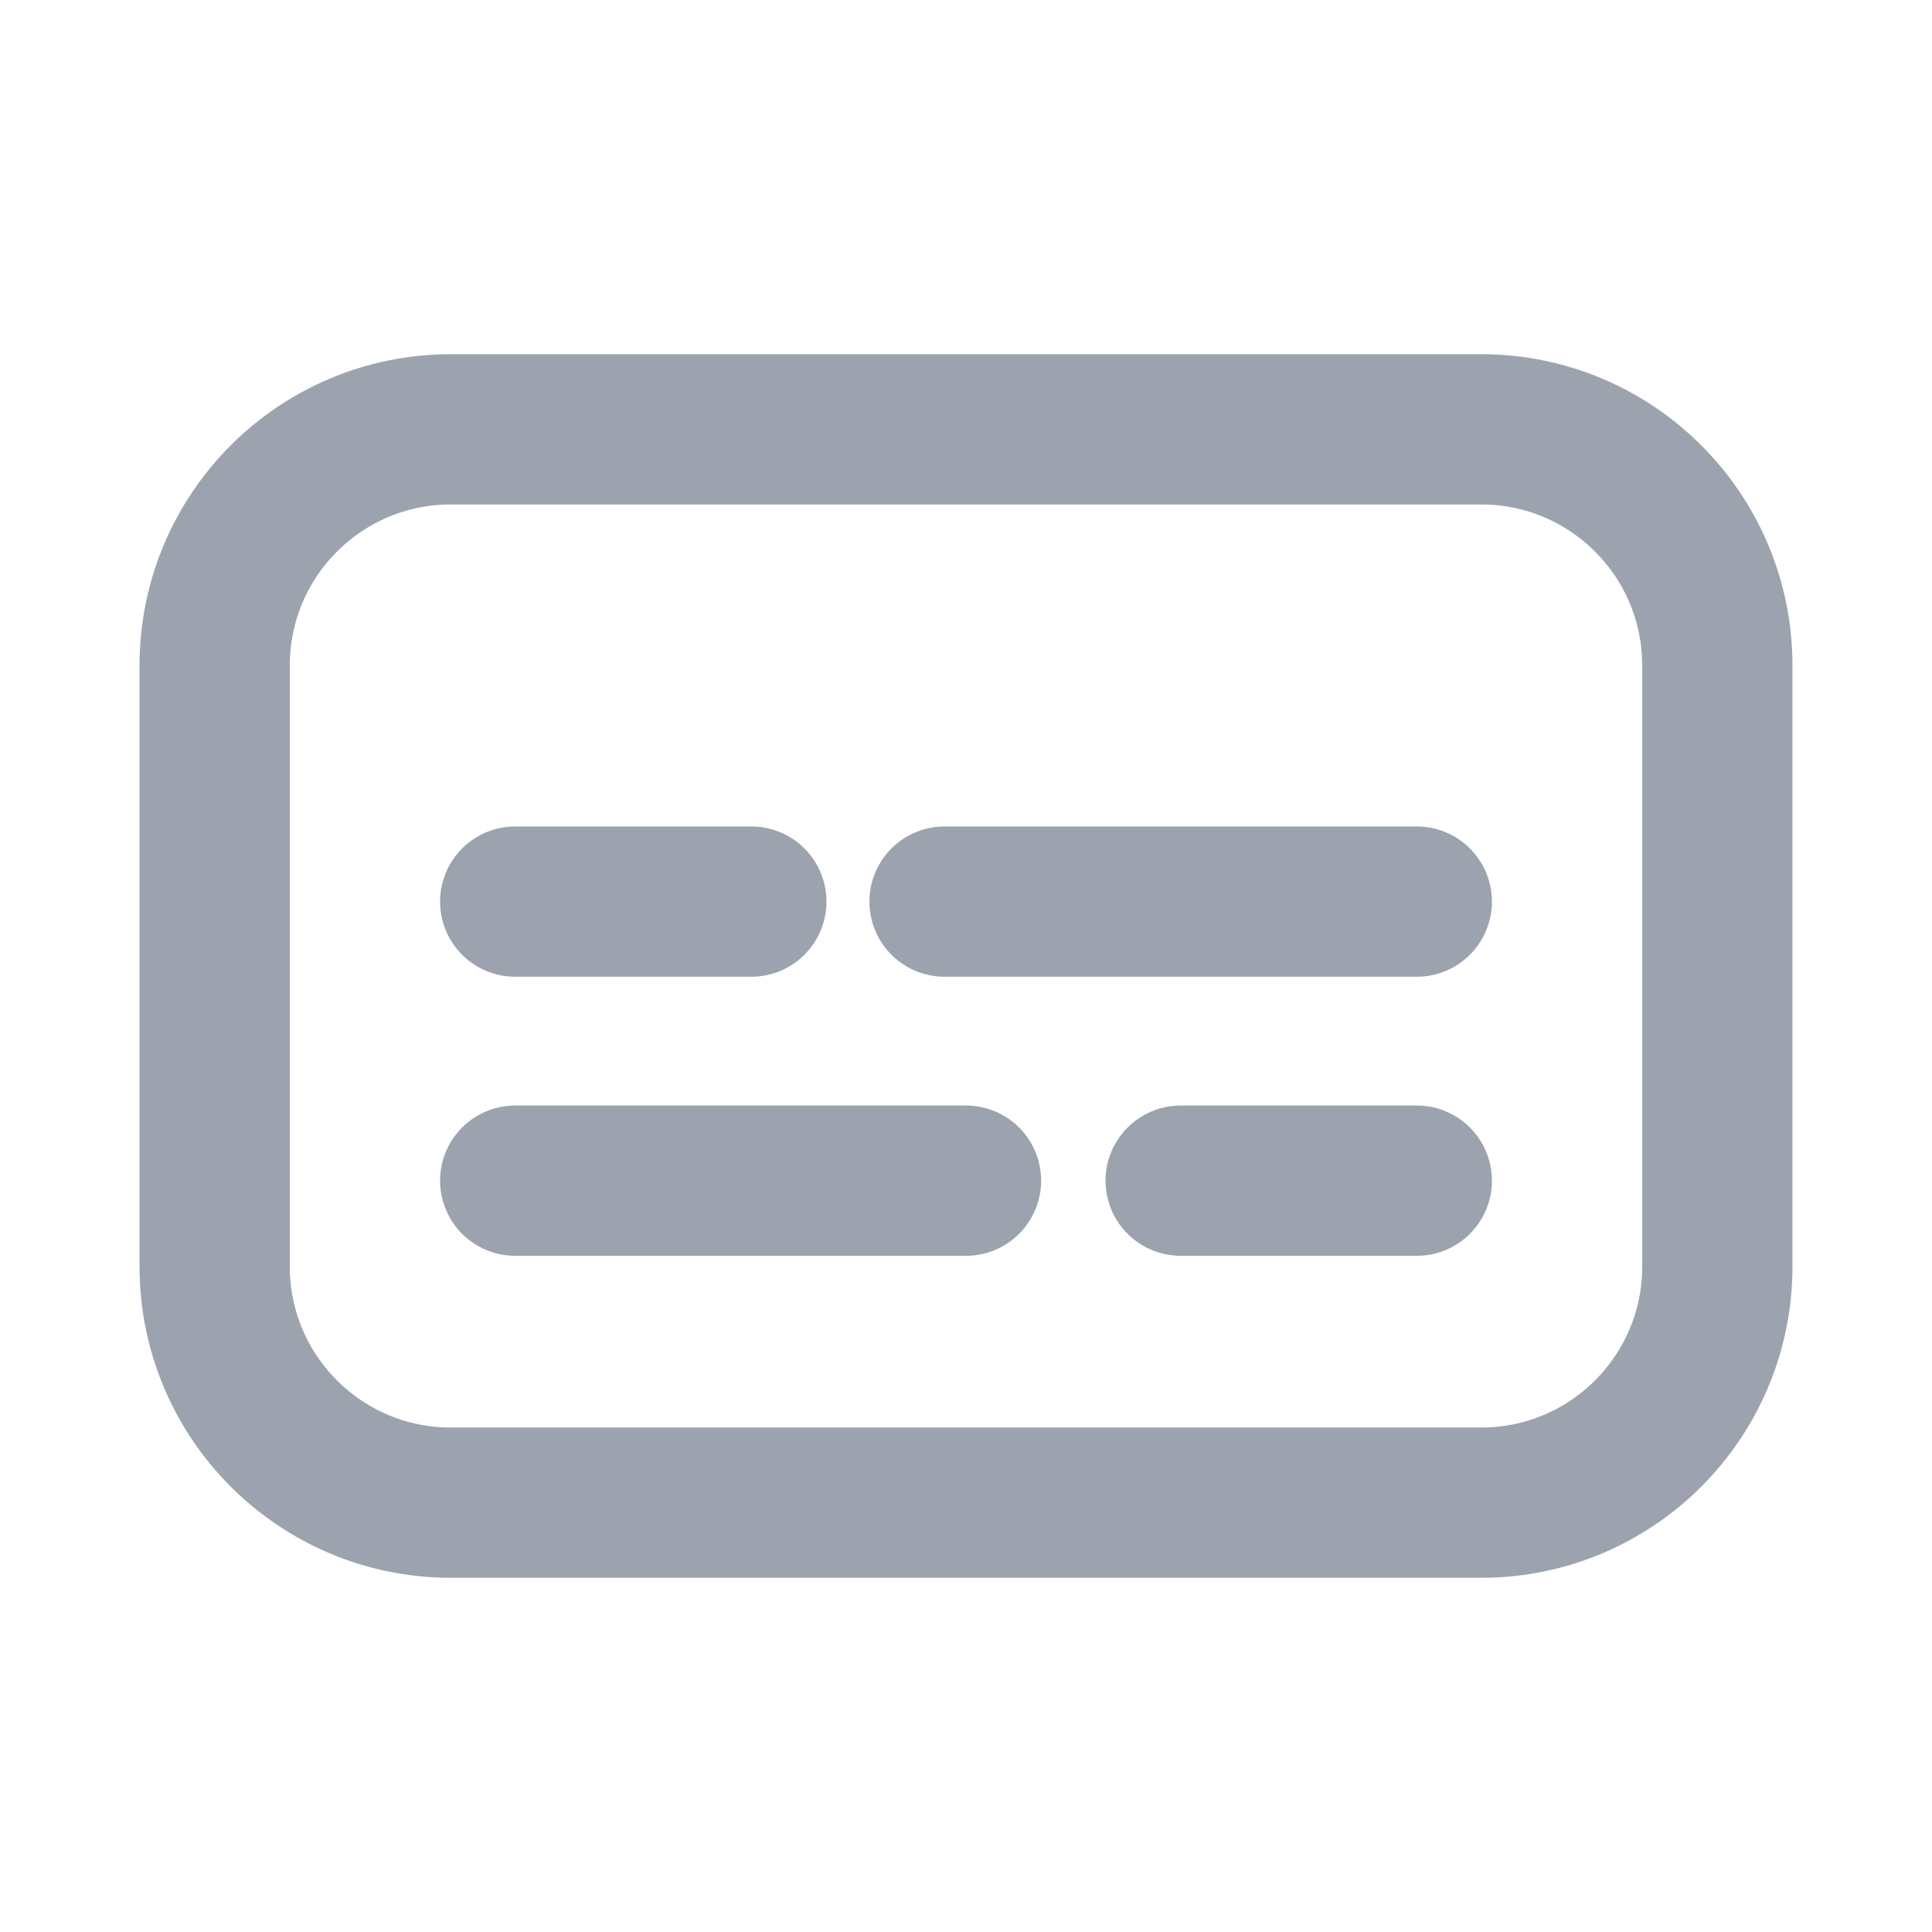
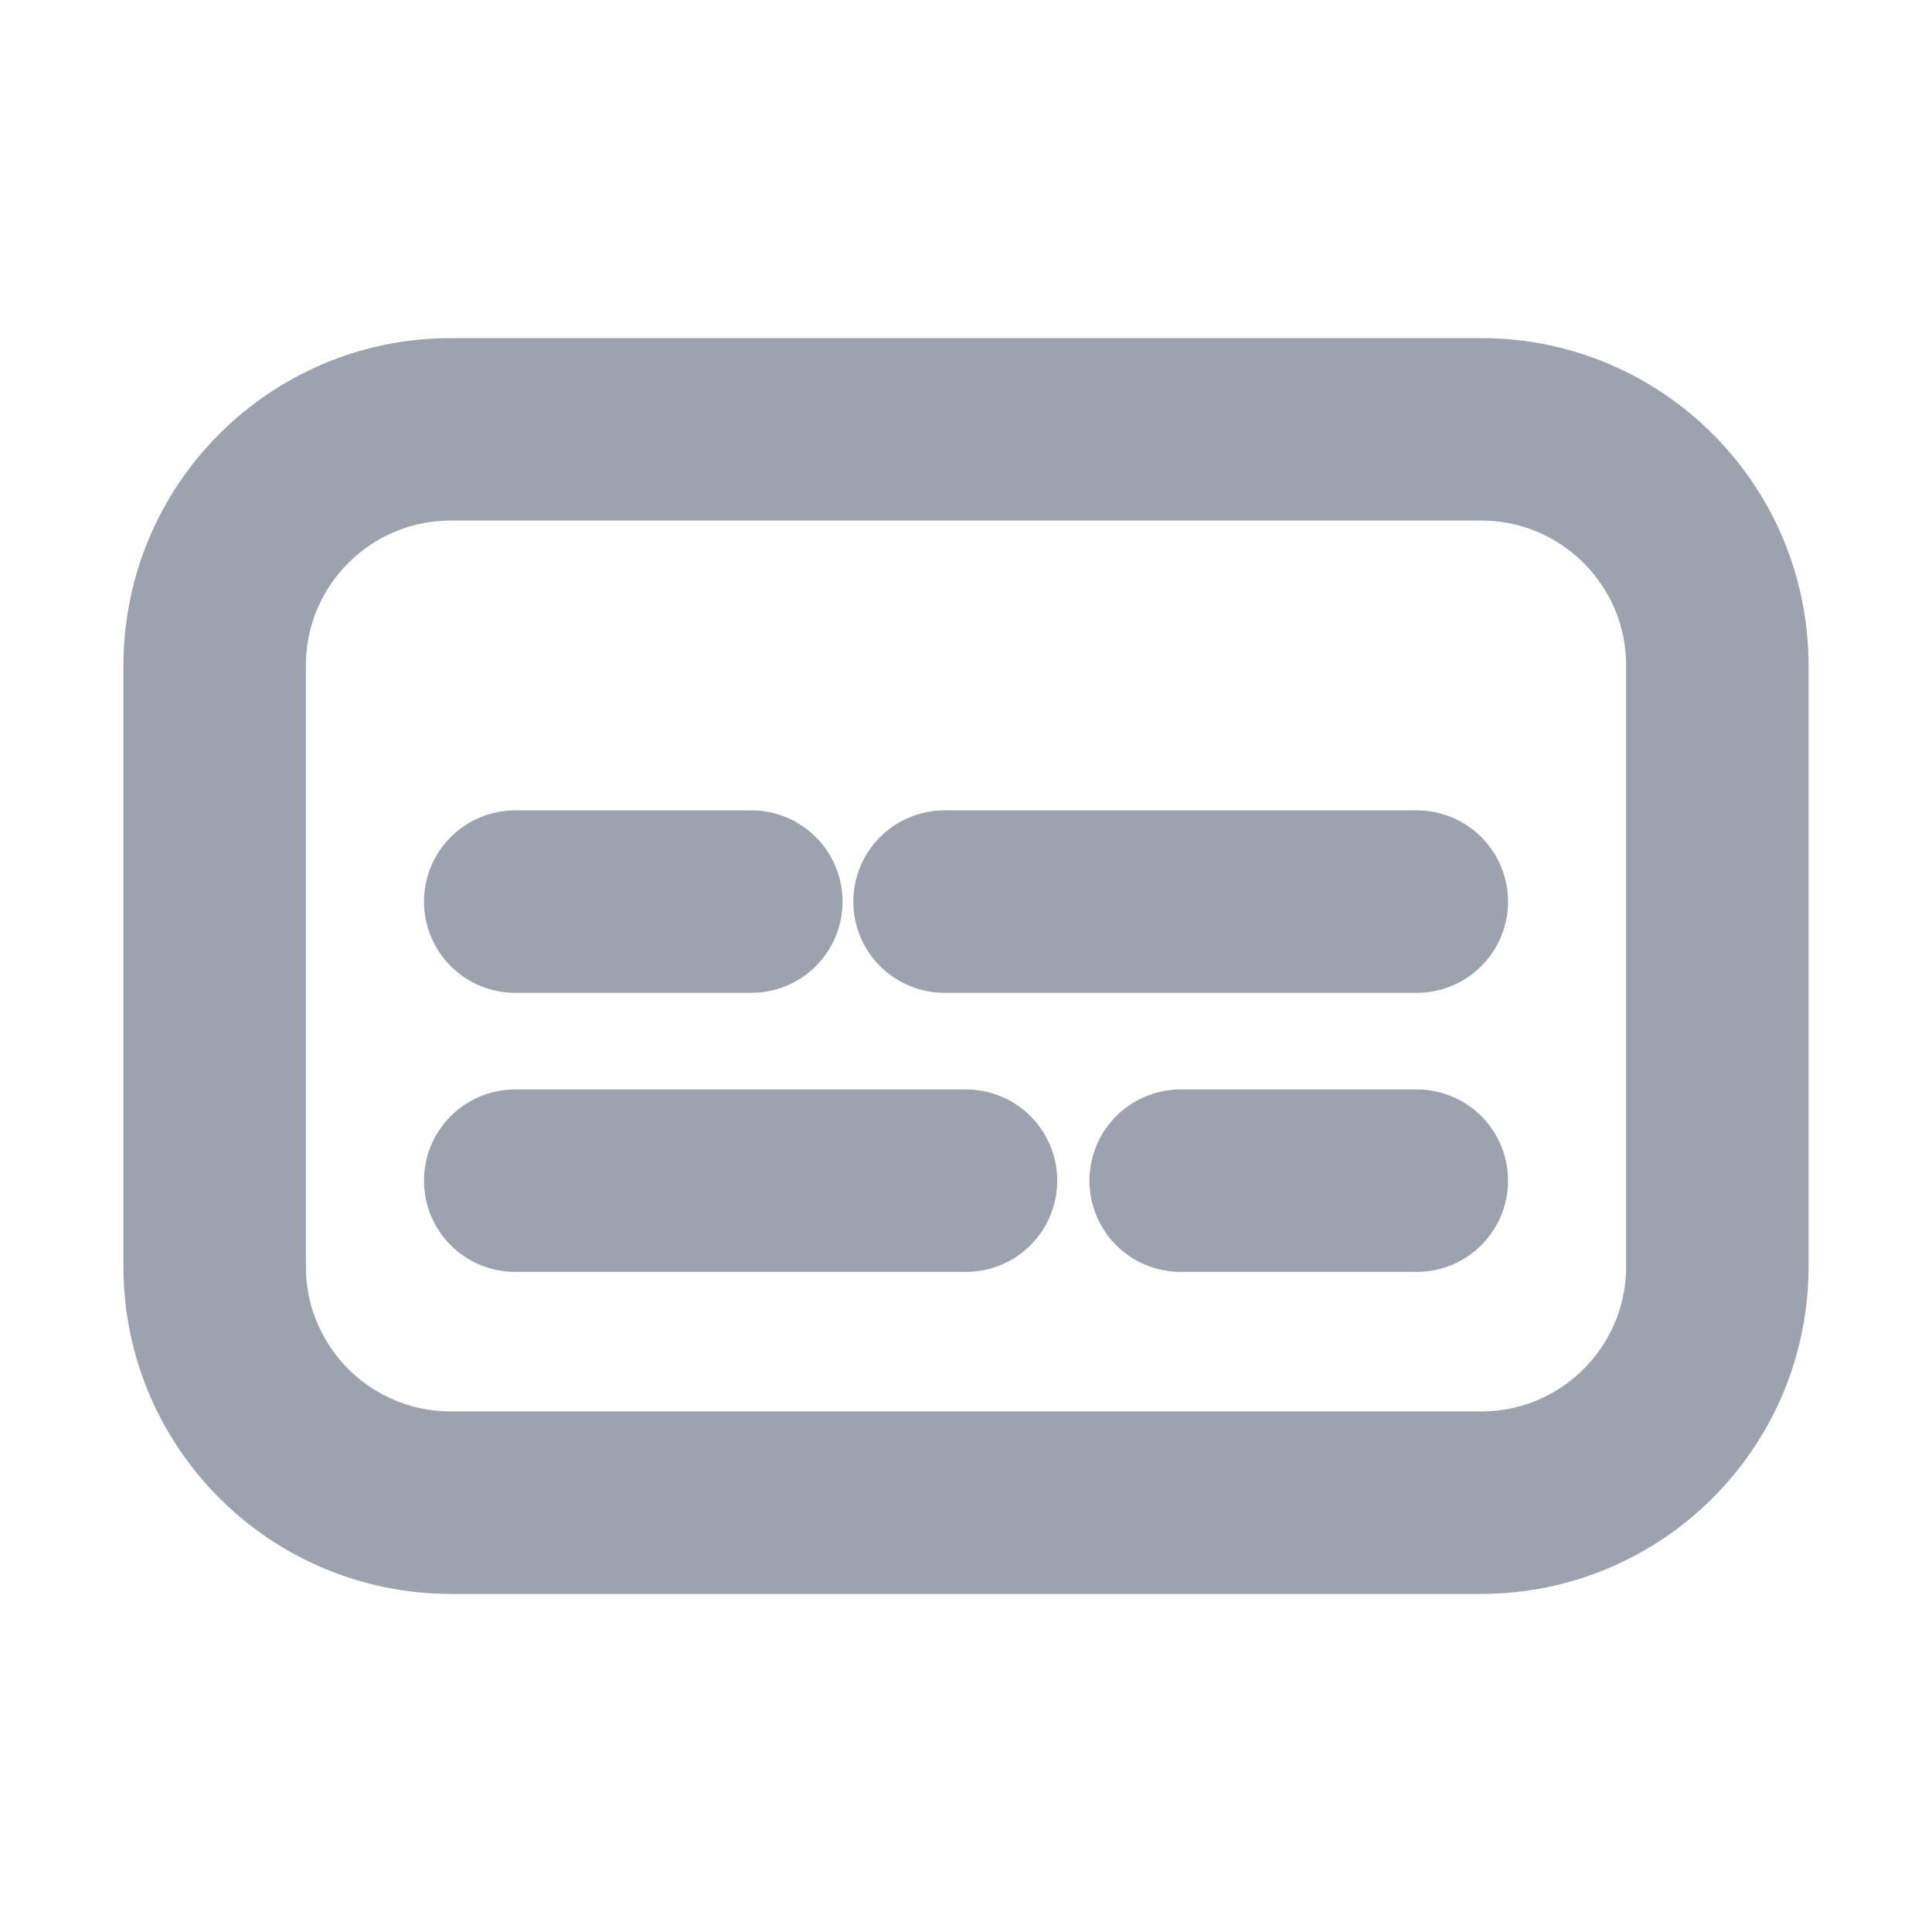
- <svg xmlns="http://www.w3.org/2000/svg" viewBox="0 0 18 18" fill="none" stroke="#9ca3af" stroke-width="1.4" stroke-linecap="round" stroke-linejoin="round">
+ <svg xmlns="http://www.w3.org/2000/svg" viewBox="0 0 18 18" fill="none" stroke="#9ca3af" stroke-width="1.7" stroke-linecap="round" stroke-linejoin="round">
  <rect x="2" y="4" width="14" height="10" rx="2.2" />
  <path d="M4.8 8.4h2.2M8.8 8.4h4.4M4.8 11h4.2M11 11h2.2" />
</svg>
